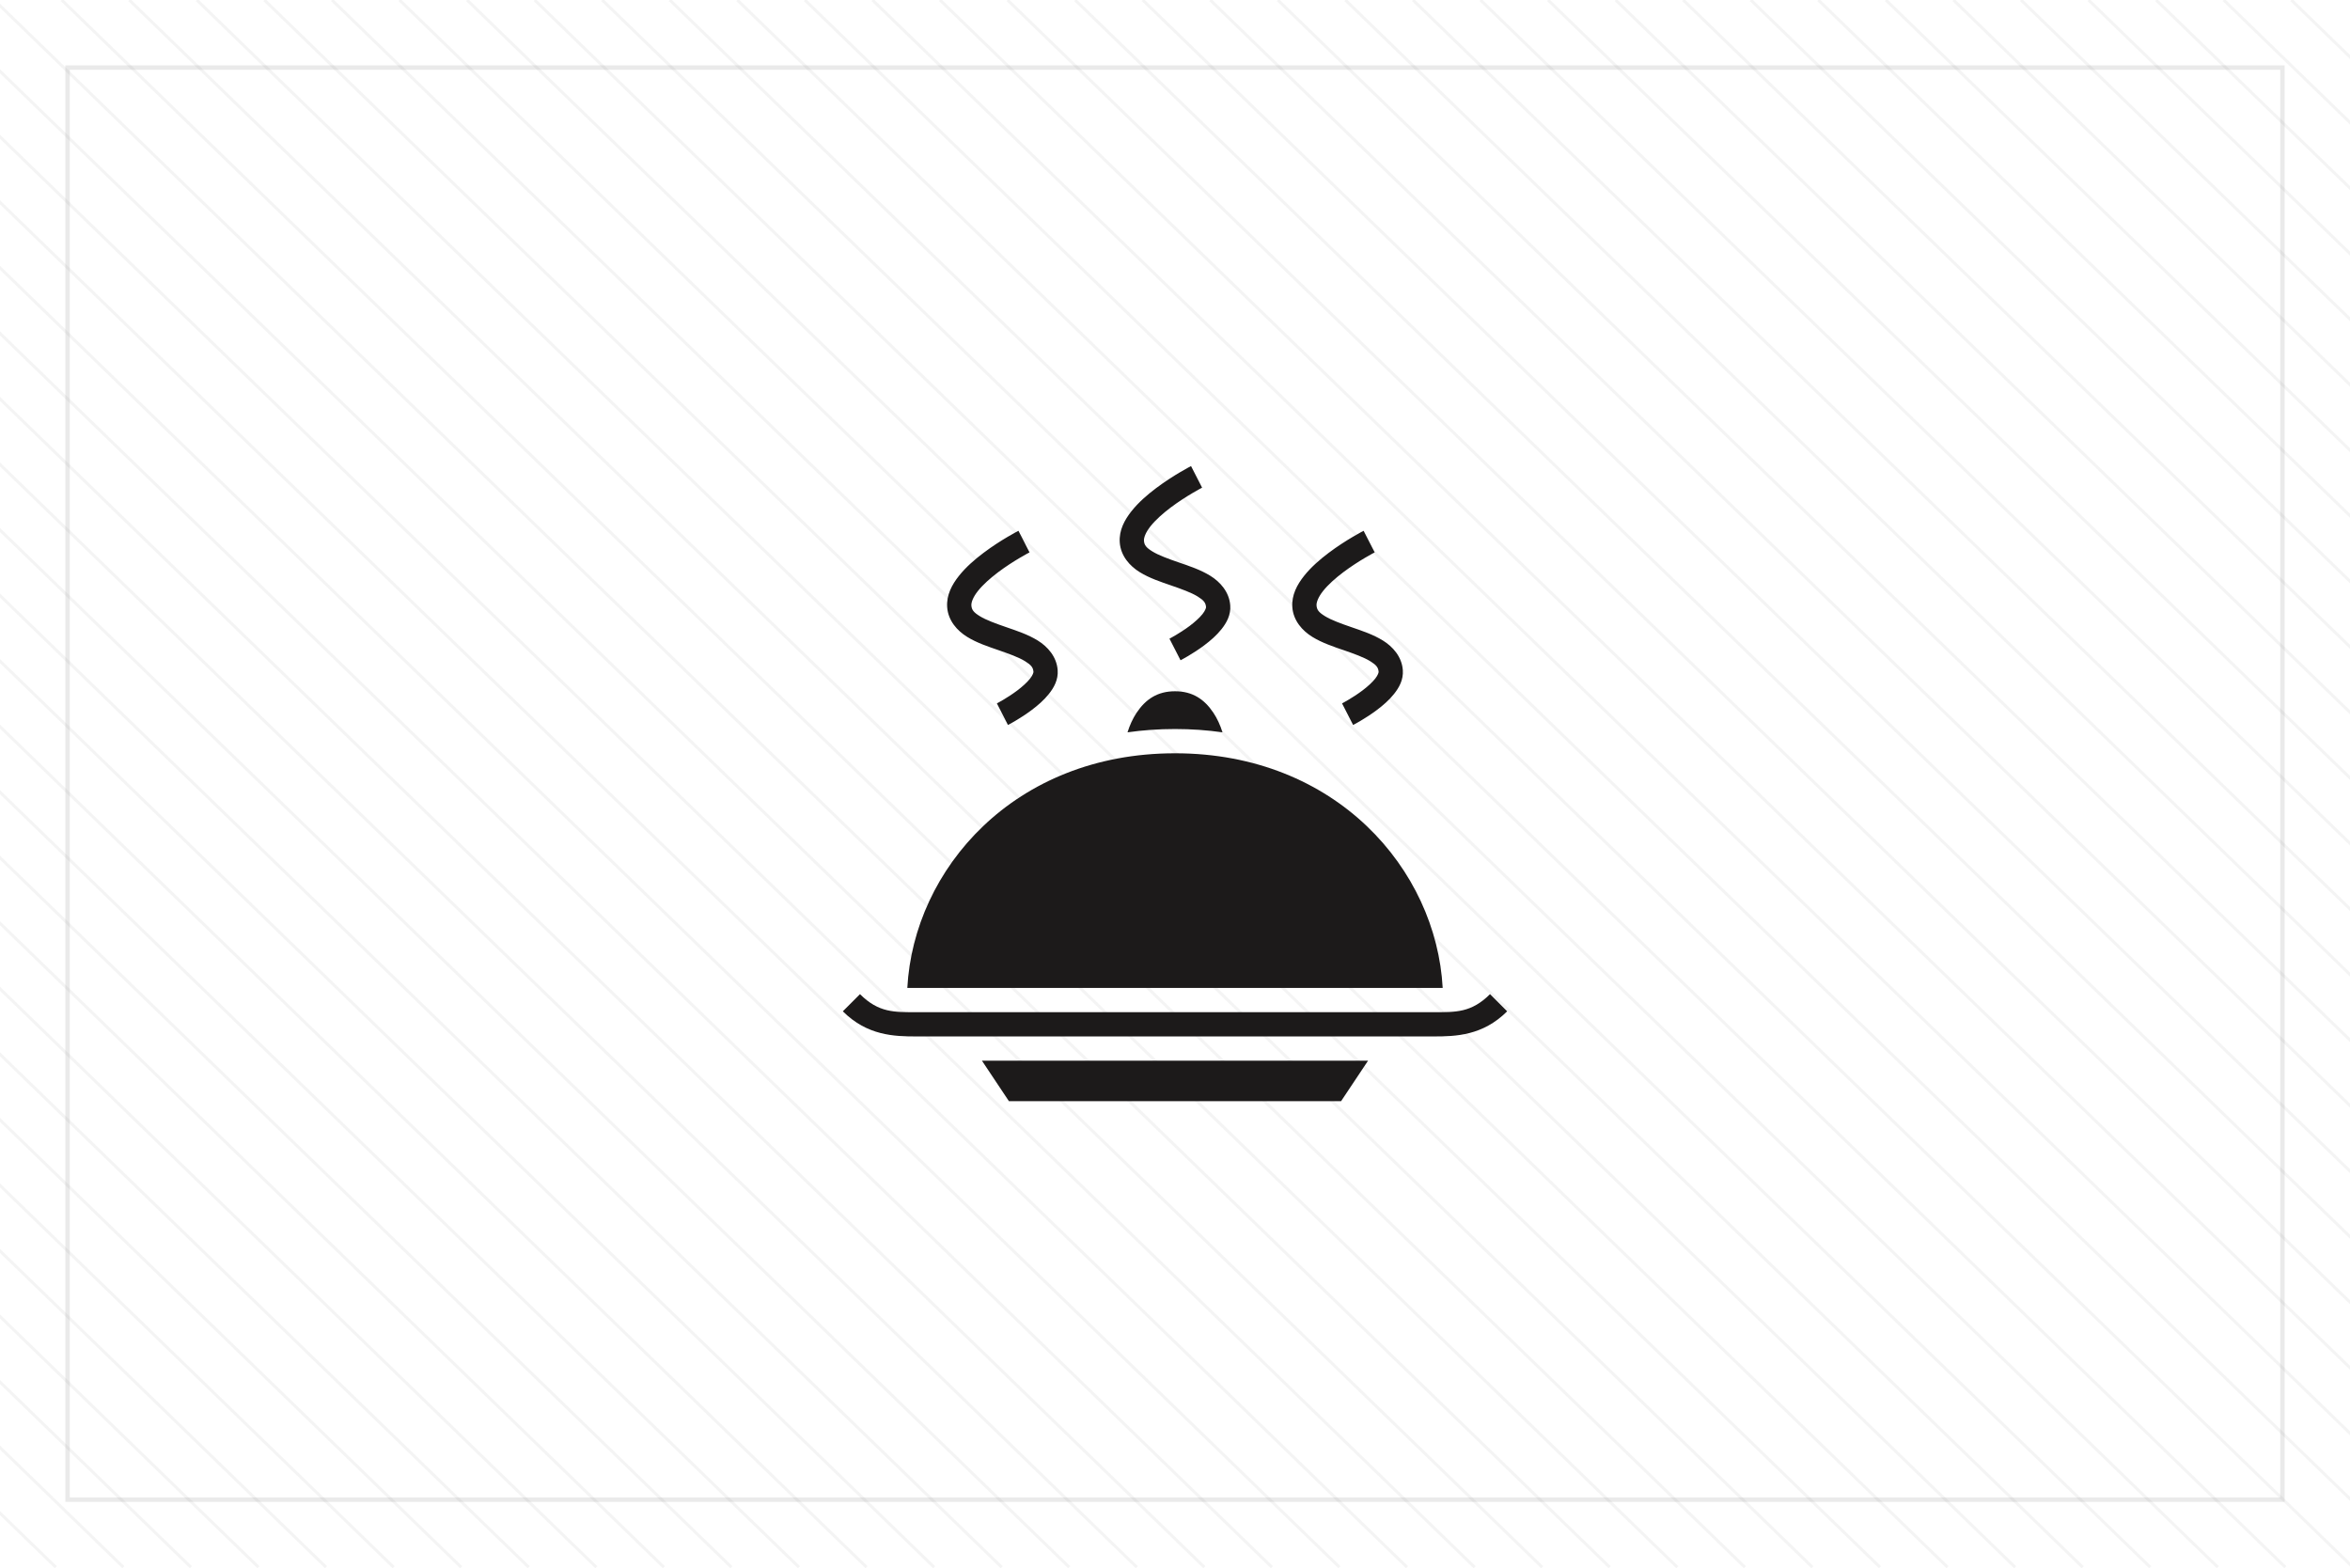
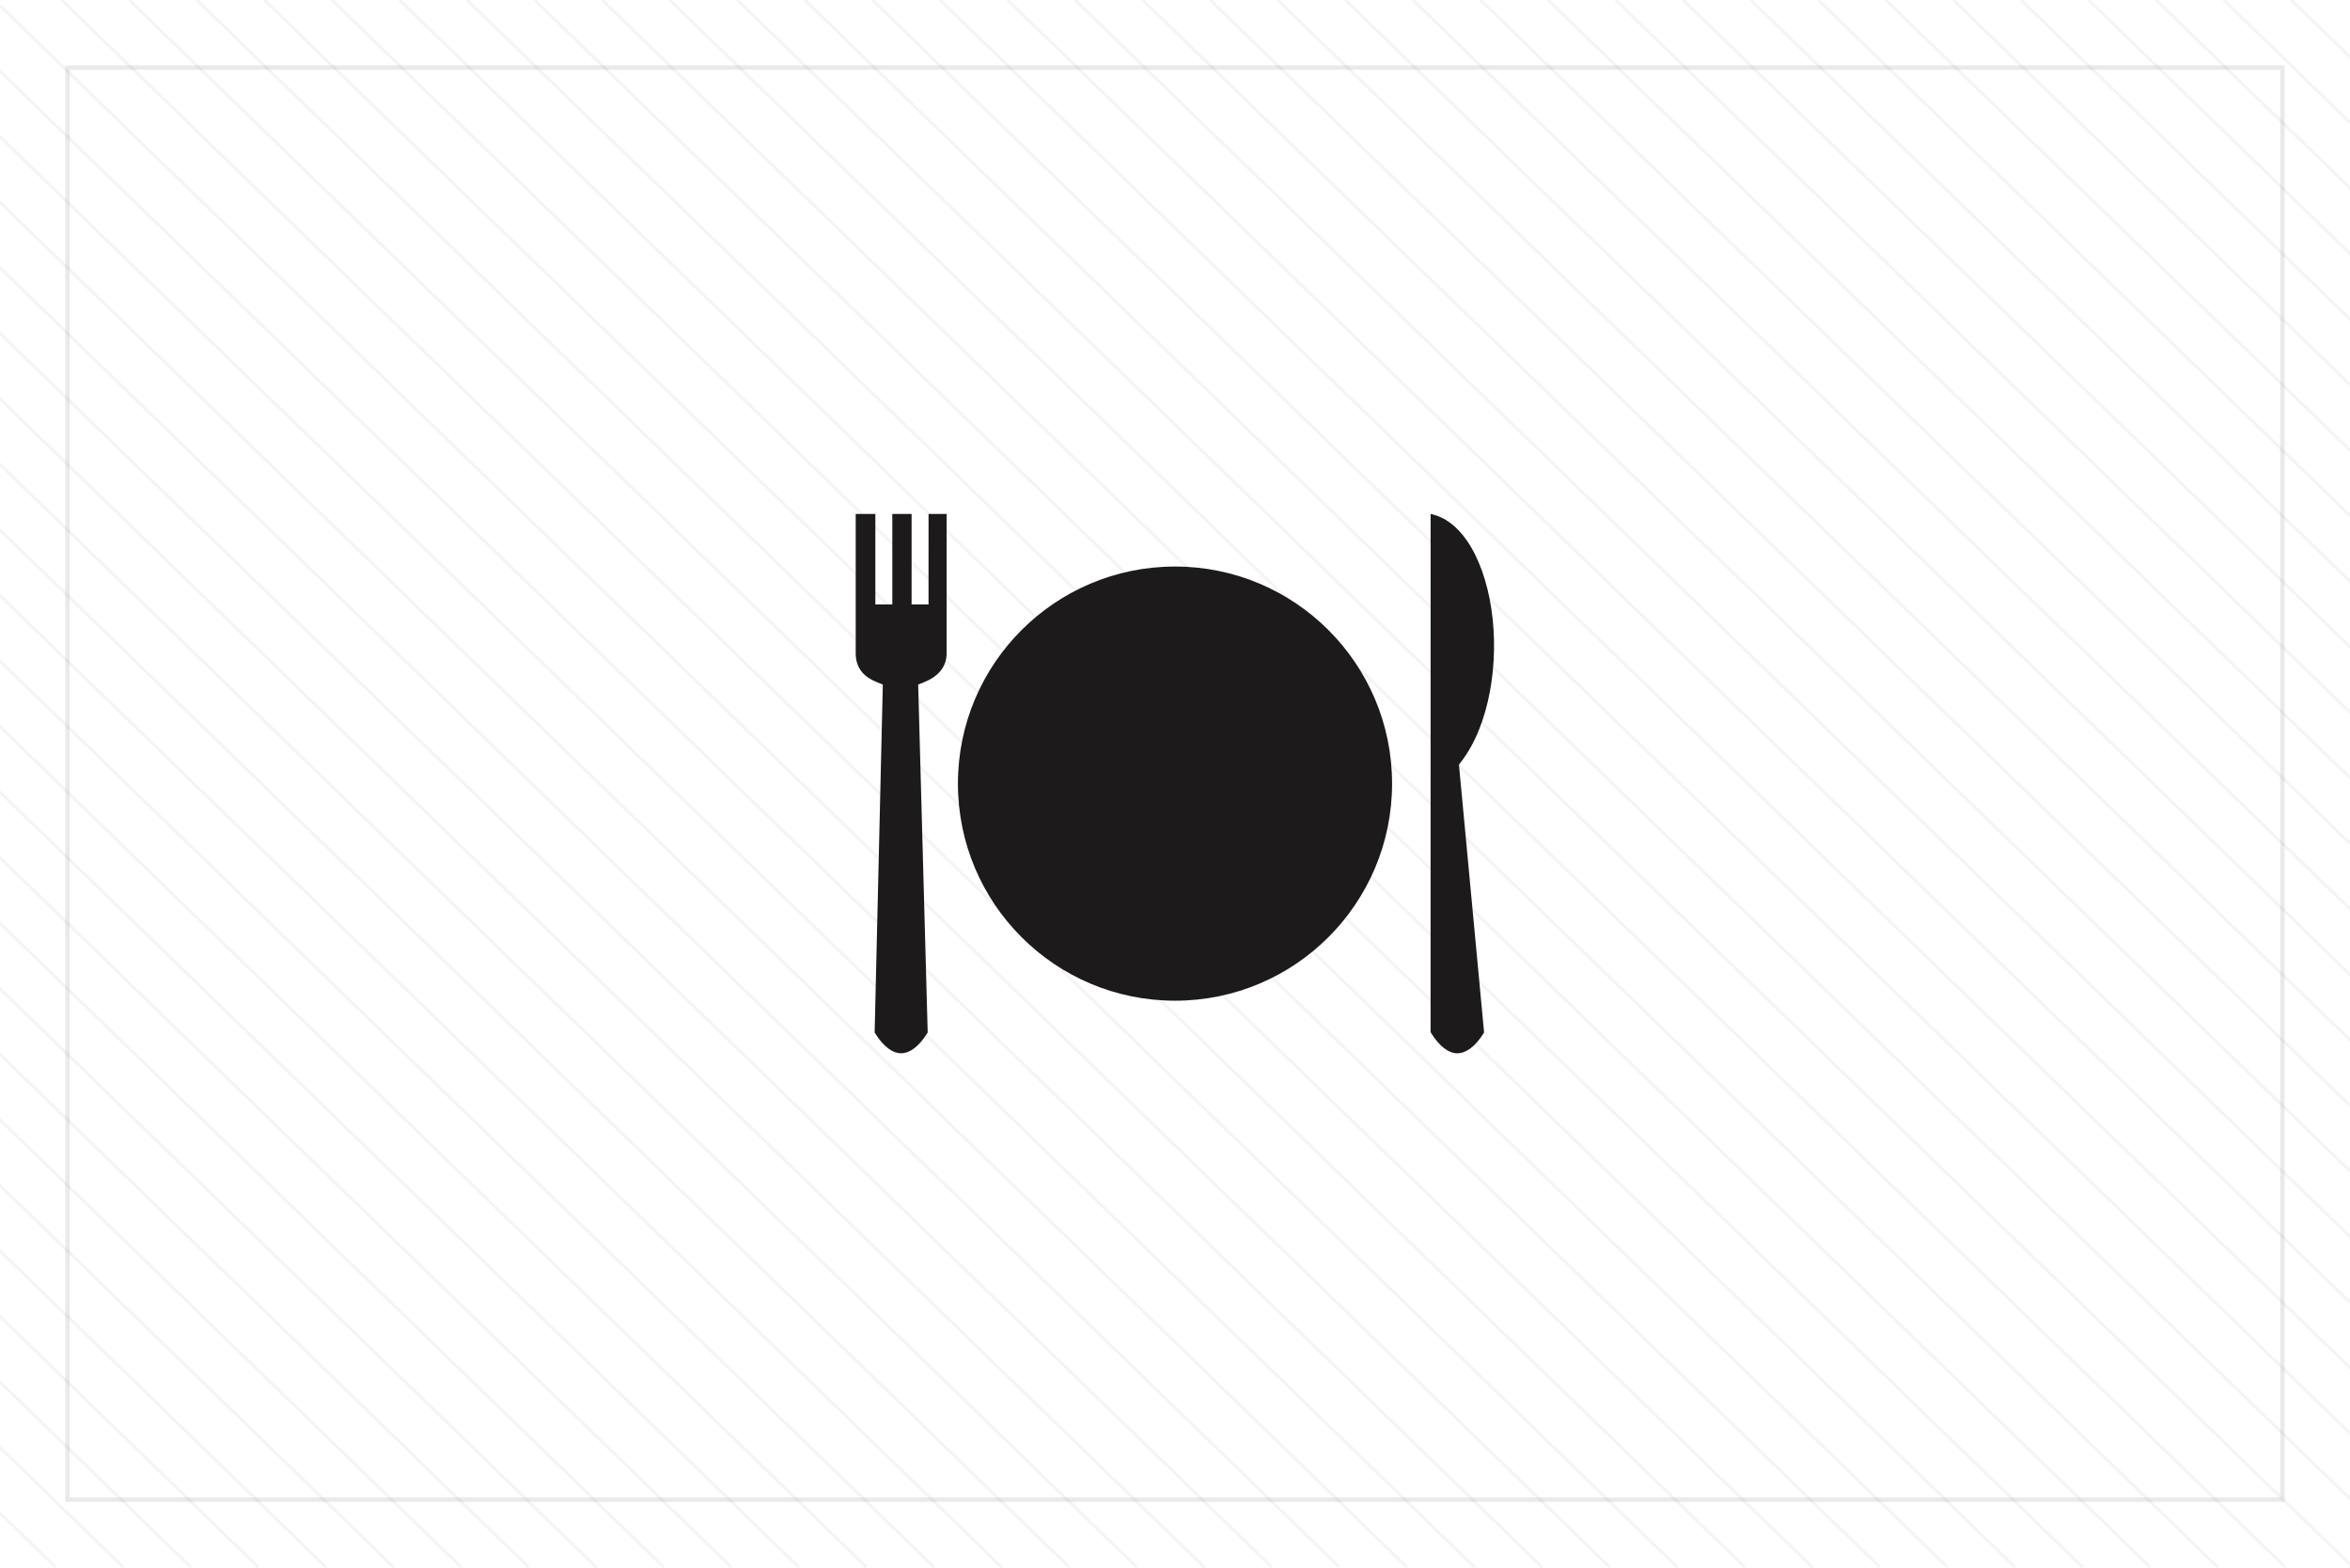
<svg xmlns="http://www.w3.org/2000/svg" width="1600" height="1067" viewBox="0 0 1600 1067">
  <line x1="-1200" y1="0" x2="-100" y2="1067" stroke="rgba(28,26,26,.05)" stroke-width="2" />
  <line x1="-1154" y1="0" x2="-54" y2="1067" stroke="rgba(28,26,26,.05)" stroke-width="2" />
  <line x1="-1108" y1="0" x2="-8" y2="1067" stroke="rgba(28,26,26,.05)" stroke-width="2" />
  <line x1="-1062" y1="0" x2="38" y2="1067" stroke="rgba(28,26,26,.05)" stroke-width="2" />
  <line x1="-1016" y1="0" x2="84" y2="1067" stroke="rgba(28,26,26,.05)" stroke-width="2" />
  <line x1="-970" y1="0" x2="130" y2="1067" stroke="rgba(28,26,26,.05)" stroke-width="2" />
  <line x1="-924" y1="0" x2="176" y2="1067" stroke="rgba(28,26,26,.05)" stroke-width="2" />
  <line x1="-878" y1="0" x2="222" y2="1067" stroke="rgba(28,26,26,.05)" stroke-width="2" />
  <line x1="-832" y1="0" x2="268" y2="1067" stroke="rgba(28,26,26,.05)" stroke-width="2" />
  <line x1="-786" y1="0" x2="314" y2="1067" stroke="rgba(28,26,26,.05)" stroke-width="2" />
  <line x1="-740" y1="0" x2="360" y2="1067" stroke="rgba(28,26,26,.05)" stroke-width="2" />
  <line x1="-694" y1="0" x2="406" y2="1067" stroke="rgba(28,26,26,.05)" stroke-width="2" />
  <line x1="-648" y1="0" x2="452" y2="1067" stroke="rgba(28,26,26,.05)" stroke-width="2" />
  <line x1="-602" y1="0" x2="498" y2="1067" stroke="rgba(28,26,26,.05)" stroke-width="2" />
  <line x1="-556" y1="0" x2="544" y2="1067" stroke="rgba(28,26,26,.05)" stroke-width="2" />
  <line x1="-510" y1="0" x2="590" y2="1067" stroke="rgba(28,26,26,.05)" stroke-width="2" />
  <line x1="-464" y1="0" x2="636" y2="1067" stroke="rgba(28,26,26,.05)" stroke-width="2" />
  <line x1="-418" y1="0" x2="682" y2="1067" stroke="rgba(28,26,26,.05)" stroke-width="2" />
  <line x1="-372" y1="0" x2="728" y2="1067" stroke="rgba(28,26,26,.05)" stroke-width="2" />
  <line x1="-326" y1="0" x2="774" y2="1067" stroke="rgba(28,26,26,.05)" stroke-width="2" />
  <line x1="-280" y1="0" x2="820" y2="1067" stroke="rgba(28,26,26,.05)" stroke-width="2" />
  <line x1="-234" y1="0" x2="866" y2="1067" stroke="rgba(28,26,26,.05)" stroke-width="2" />
  <line x1="-188" y1="0" x2="912" y2="1067" stroke="rgba(28,26,26,.05)" stroke-width="2" />
  <line x1="-142" y1="0" x2="958" y2="1067" stroke="rgba(28,26,26,.05)" stroke-width="2" />
  <line x1="-96" y1="0" x2="1004" y2="1067" stroke="rgba(28,26,26,.05)" stroke-width="2" />
  <line x1="-50" y1="0" x2="1050" y2="1067" stroke="rgba(28,26,26,.05)" stroke-width="2" />
  <line x1="-4" y1="0" x2="1096" y2="1067" stroke="rgba(28,26,26,.05)" stroke-width="2" />
  <line x1="42" y1="0" x2="1142" y2="1067" stroke="rgba(28,26,26,.05)" stroke-width="2" />
  <line x1="88" y1="0" x2="1188" y2="1067" stroke="rgba(28,26,26,.05)" stroke-width="2" />
  <line x1="134" y1="0" x2="1234" y2="1067" stroke="rgba(28,26,26,.05)" stroke-width="2" />
  <line x1="180" y1="0" x2="1280" y2="1067" stroke="rgba(28,26,26,.05)" stroke-width="2" />
  <line x1="226" y1="0" x2="1326" y2="1067" stroke="rgba(28,26,26,.05)" stroke-width="2" />
  <line x1="272" y1="0" x2="1372" y2="1067" stroke="rgba(28,26,26,.05)" stroke-width="2" />
  <line x1="318" y1="0" x2="1418" y2="1067" stroke="rgba(28,26,26,.05)" stroke-width="2" />
  <line x1="364" y1="0" x2="1464" y2="1067" stroke="rgba(28,26,26,.05)" stroke-width="2" />
  <line x1="410" y1="0" x2="1510" y2="1067" stroke="rgba(28,26,26,.05)" stroke-width="2" />
  <line x1="456" y1="0" x2="1556" y2="1067" stroke="rgba(28,26,26,.05)" stroke-width="2" />
  <line x1="502" y1="0" x2="1602" y2="1067" stroke="rgba(28,26,26,.05)" stroke-width="2" />
  <line x1="548" y1="0" x2="1648" y2="1067" stroke="rgba(28,26,26,.05)" stroke-width="2" />
  <line x1="594" y1="0" x2="1694" y2="1067" stroke="rgba(28,26,26,.05)" stroke-width="2" />
  <line x1="640" y1="0" x2="1740" y2="1067" stroke="rgba(28,26,26,.05)" stroke-width="2" />
  <line x1="686" y1="0" x2="1786" y2="1067" stroke="rgba(28,26,26,.05)" stroke-width="2" />
  <line x1="732" y1="0" x2="1832" y2="1067" stroke="rgba(28,26,26,.05)" stroke-width="2" />
  <line x1="778" y1="0" x2="1878" y2="1067" stroke="rgba(28,26,26,.05)" stroke-width="2" />
  <line x1="824" y1="0" x2="1924" y2="1067" stroke="rgba(28,26,26,.05)" stroke-width="2" />
  <line x1="870" y1="0" x2="1970" y2="1067" stroke="rgba(28,26,26,.05)" stroke-width="2" />
  <line x1="916" y1="0" x2="2016" y2="1067" stroke="rgba(28,26,26,.05)" stroke-width="2" />
  <line x1="962" y1="0" x2="2062" y2="1067" stroke="rgba(28,26,26,.05)" stroke-width="2" />
  <line x1="1008" y1="0" x2="2108" y2="1067" stroke="rgba(28,26,26,.05)" stroke-width="2" />
  <line x1="1054" y1="0" x2="2154" y2="1067" stroke="rgba(28,26,26,.05)" stroke-width="2" />
  <line x1="1100" y1="0" x2="2200" y2="1067" stroke="rgba(28,26,26,.05)" stroke-width="2" />
  <line x1="1146" y1="0" x2="2246" y2="1067" stroke="rgba(28,26,26,.05)" stroke-width="2" />
  <line x1="1192" y1="0" x2="2292" y2="1067" stroke="rgba(28,26,26,.05)" stroke-width="2" />
  <line x1="1238" y1="0" x2="2338" y2="1067" stroke="rgba(28,26,26,.05)" stroke-width="2" />
  <line x1="1284" y1="0" x2="2384" y2="1067" stroke="rgba(28,26,26,.05)" stroke-width="2" />
  <line x1="1330" y1="0" x2="2430" y2="1067" stroke="rgba(28,26,26,.05)" stroke-width="2" />
  <line x1="1376" y1="0" x2="2476" y2="1067" stroke="rgba(28,26,26,.05)" stroke-width="2" />
  <line x1="1422" y1="0" x2="2522" y2="1067" stroke="rgba(28,26,26,.05)" stroke-width="2" />
  <line x1="1468" y1="0" x2="2568" y2="1067" stroke="rgba(28,26,26,.05)" stroke-width="2" />
  <line x1="1514" y1="0" x2="2614" y2="1067" stroke="rgba(28,26,26,.05)" stroke-width="2" />
  <line x1="1560" y1="0" x2="2660" y2="1067" stroke="rgba(28,26,26,.05)" stroke-width="2" />
  <line x1="1606" y1="0" x2="2706" y2="1067" stroke="rgba(28,26,26,.05)" stroke-width="2" />
  <line x1="1652" y1="0" x2="2752" y2="1067" stroke="rgba(28,26,26,.05)" stroke-width="2" />
  <line x1="1698" y1="0" x2="2798" y2="1067" stroke="rgba(28,26,26,.05)" stroke-width="2" />
  <line x1="1744" y1="0" x2="2844" y2="1067" stroke="rgba(28,26,26,.05)" stroke-width="2" />
  <line x1="1790" y1="0" x2="2890" y2="1067" stroke="rgba(28,26,26,.05)" stroke-width="2" />
  <rect x="46" y="46" width="1508" height="975" fill="none" stroke="rgba(28,26,26,.09)" stroke-width="3" />
  <g transform="translate(565.0,298.5) scale(0.91797)">
-     <path fill="#1c1a1a" d="M267.895 20.495s-12.96 6.614-25.907 16.354c-6.473 4.87-13.025 10.52-18.205 17.027-5.18 6.506-9.402 14.232-8.76 23.266.714 10.04 7.52 17.517 14.78 22 7.259 4.482 15.502 7.194 23.265 9.869 7.764 2.675 15.05 5.313 19.672 8.168 4.623 2.854 6.052 4.703 6.283 7.963.027.37-.418 2.346-2.613 5.103-2.195 2.757-5.726 5.93-9.42 8.71-7.388 5.557-15.095 9.54-15.095 9.54l8.21 16.016s8.826-4.494 17.706-11.174c4.44-3.34 8.976-7.227 12.681-11.88 3.705-4.655 6.993-10.44 6.485-17.593-.714-10.04-7.52-17.517-14.78-22-7.259-4.483-15.502-7.194-23.265-9.869-7.764-2.675-15.05-5.313-19.672-8.168-4.623-2.855-6.052-4.703-6.283-7.963-.16-2.252 1.217-6.168 4.886-10.777 3.67-4.61 9.218-9.549 14.946-13.858 11.454-8.617 23.296-14.718 23.296-14.718zm-128 48s-12.96 6.614-25.907 16.354c-6.473 4.87-13.025 10.52-18.205 17.027-5.18 6.506-9.402 14.232-8.76 23.266.714 10.04 7.52 17.517 14.78 22 7.259 4.482 15.502 7.194 23.265 9.869 7.764 2.675 15.05 5.313 19.672 8.168 4.623 2.854 6.052 4.703 6.283 7.963.027.37-.418 2.346-2.613 5.103-2.195 2.757-5.726 5.93-9.42 8.71-7.388 5.557-15.095 9.54-15.095 9.54l8.21 16.016s8.826-4.494 17.706-11.174c4.44-3.34 8.976-7.227 12.681-11.881 3.705-4.654 6.993-10.44 6.485-17.592-.714-10.04-7.52-17.517-14.78-22-7.259-4.483-15.502-7.194-23.265-9.869-7.764-2.675-15.05-5.313-19.672-8.168-4.623-2.855-6.052-4.703-6.283-7.963-.16-2.252 1.217-6.168 4.886-10.777 3.67-4.61 9.218-9.549 14.946-13.858 11.454-8.617 23.296-14.718 23.296-14.718zm256 0s-12.96 6.614-25.907 16.354c-6.473 4.87-13.025 10.52-18.205 17.027-5.18 6.506-9.402 14.232-8.76 23.266.714 10.04 7.52 17.517 14.78 22 7.259 4.482 15.502 7.194 23.265 9.869 7.764 2.675 15.05 5.313 19.672 8.168 4.623 2.854 6.052 4.703 6.283 7.963.027.37-.418 2.346-2.613 5.103-2.195 2.757-5.726 5.93-9.42 8.71-7.388 5.557-15.095 9.54-15.095 9.54l8.21 16.016s8.826-4.494 17.706-11.174c4.44-3.34 8.976-7.227 12.681-11.881 3.705-4.654 6.993-10.44 6.485-17.592-.714-10.04-7.52-17.517-14.78-22-7.259-4.483-15.502-7.194-23.265-9.869-7.764-2.675-15.05-5.313-19.672-8.168-4.623-2.855-6.052-4.703-6.283-7.963-.16-2.252 1.217-6.168 4.886-10.777 3.67-4.61 9.218-9.549 14.946-13.858 11.454-8.617 23.296-14.718 23.296-14.718zM256 187.501c-13 0-21.792 5.914-28.512 15.994-2.782 4.173-5.027 9.1-6.715 14.465 11.32-1.607 23.07-2.455 35.227-2.455 12.157 0 23.906.848 35.227 2.455-1.688-5.365-3.933-10.292-6.715-14.465-6.72-10.08-15.512-15.994-28.512-15.994zm0 46c-119.427 0-193.752 86.039-198.54 174.004h397.08C449.751 319.54 375.426 233.5 256 233.5zM22.363 412.14L9.637 424.866C27.757 442.987 48 443.501 64 443.501h384c16 0 36.242-.514 54.363-18.635l-12.726-12.726C475.757 426.019 464 425.505 448 425.505H64c-16 0-27.758.514-41.637-13.365zm90.451 49.361l20.002 30.004h246.368l20.002-30.004z" />
+     <path fill="#1c1a1a" d="M445.588 56l-.026 384.352c6.881 11.323 14 15.677 19.97 15.648 5.924-.028 12.967-4.434 19.714-15.418L466.82 244.27l-.215-2.391 1.475-1.906c21.174-27.169 28.573-74.108 22.533-113.81-3.02-19.852-9.342-37.82-18.195-50.522-7.424-10.652-16.28-17.447-26.828-19.641h-.002zm-372.375.004l-.016 67.127-12.56-.016V56.008H46.332l.002 67.11H33.756v-67.11h-14.57v103.228c-.001 11.417 6.23 17.748 16.04 21.662l4.06 1.622-.09 4.37c-2 84.57-3.977 169.139-5.962 253.708C40.074 451.79 47.1 456.028 52.95 456c5.85-.028 12.87-4.377 19.623-15.432-2.315-84.547-4.63-169.096-6.941-253.644l-.12-4.4 4.073-1.606c10.324-4.106 17.039-11.074 17.039-21.676V56.004h-13.41zM256 95A161 161 0 0 0 95 256a161 161 0 0 0 161 161 161 161 0 0 0 161-161A161 161 0 0 0 256 95z" />
  </g>
</svg>
